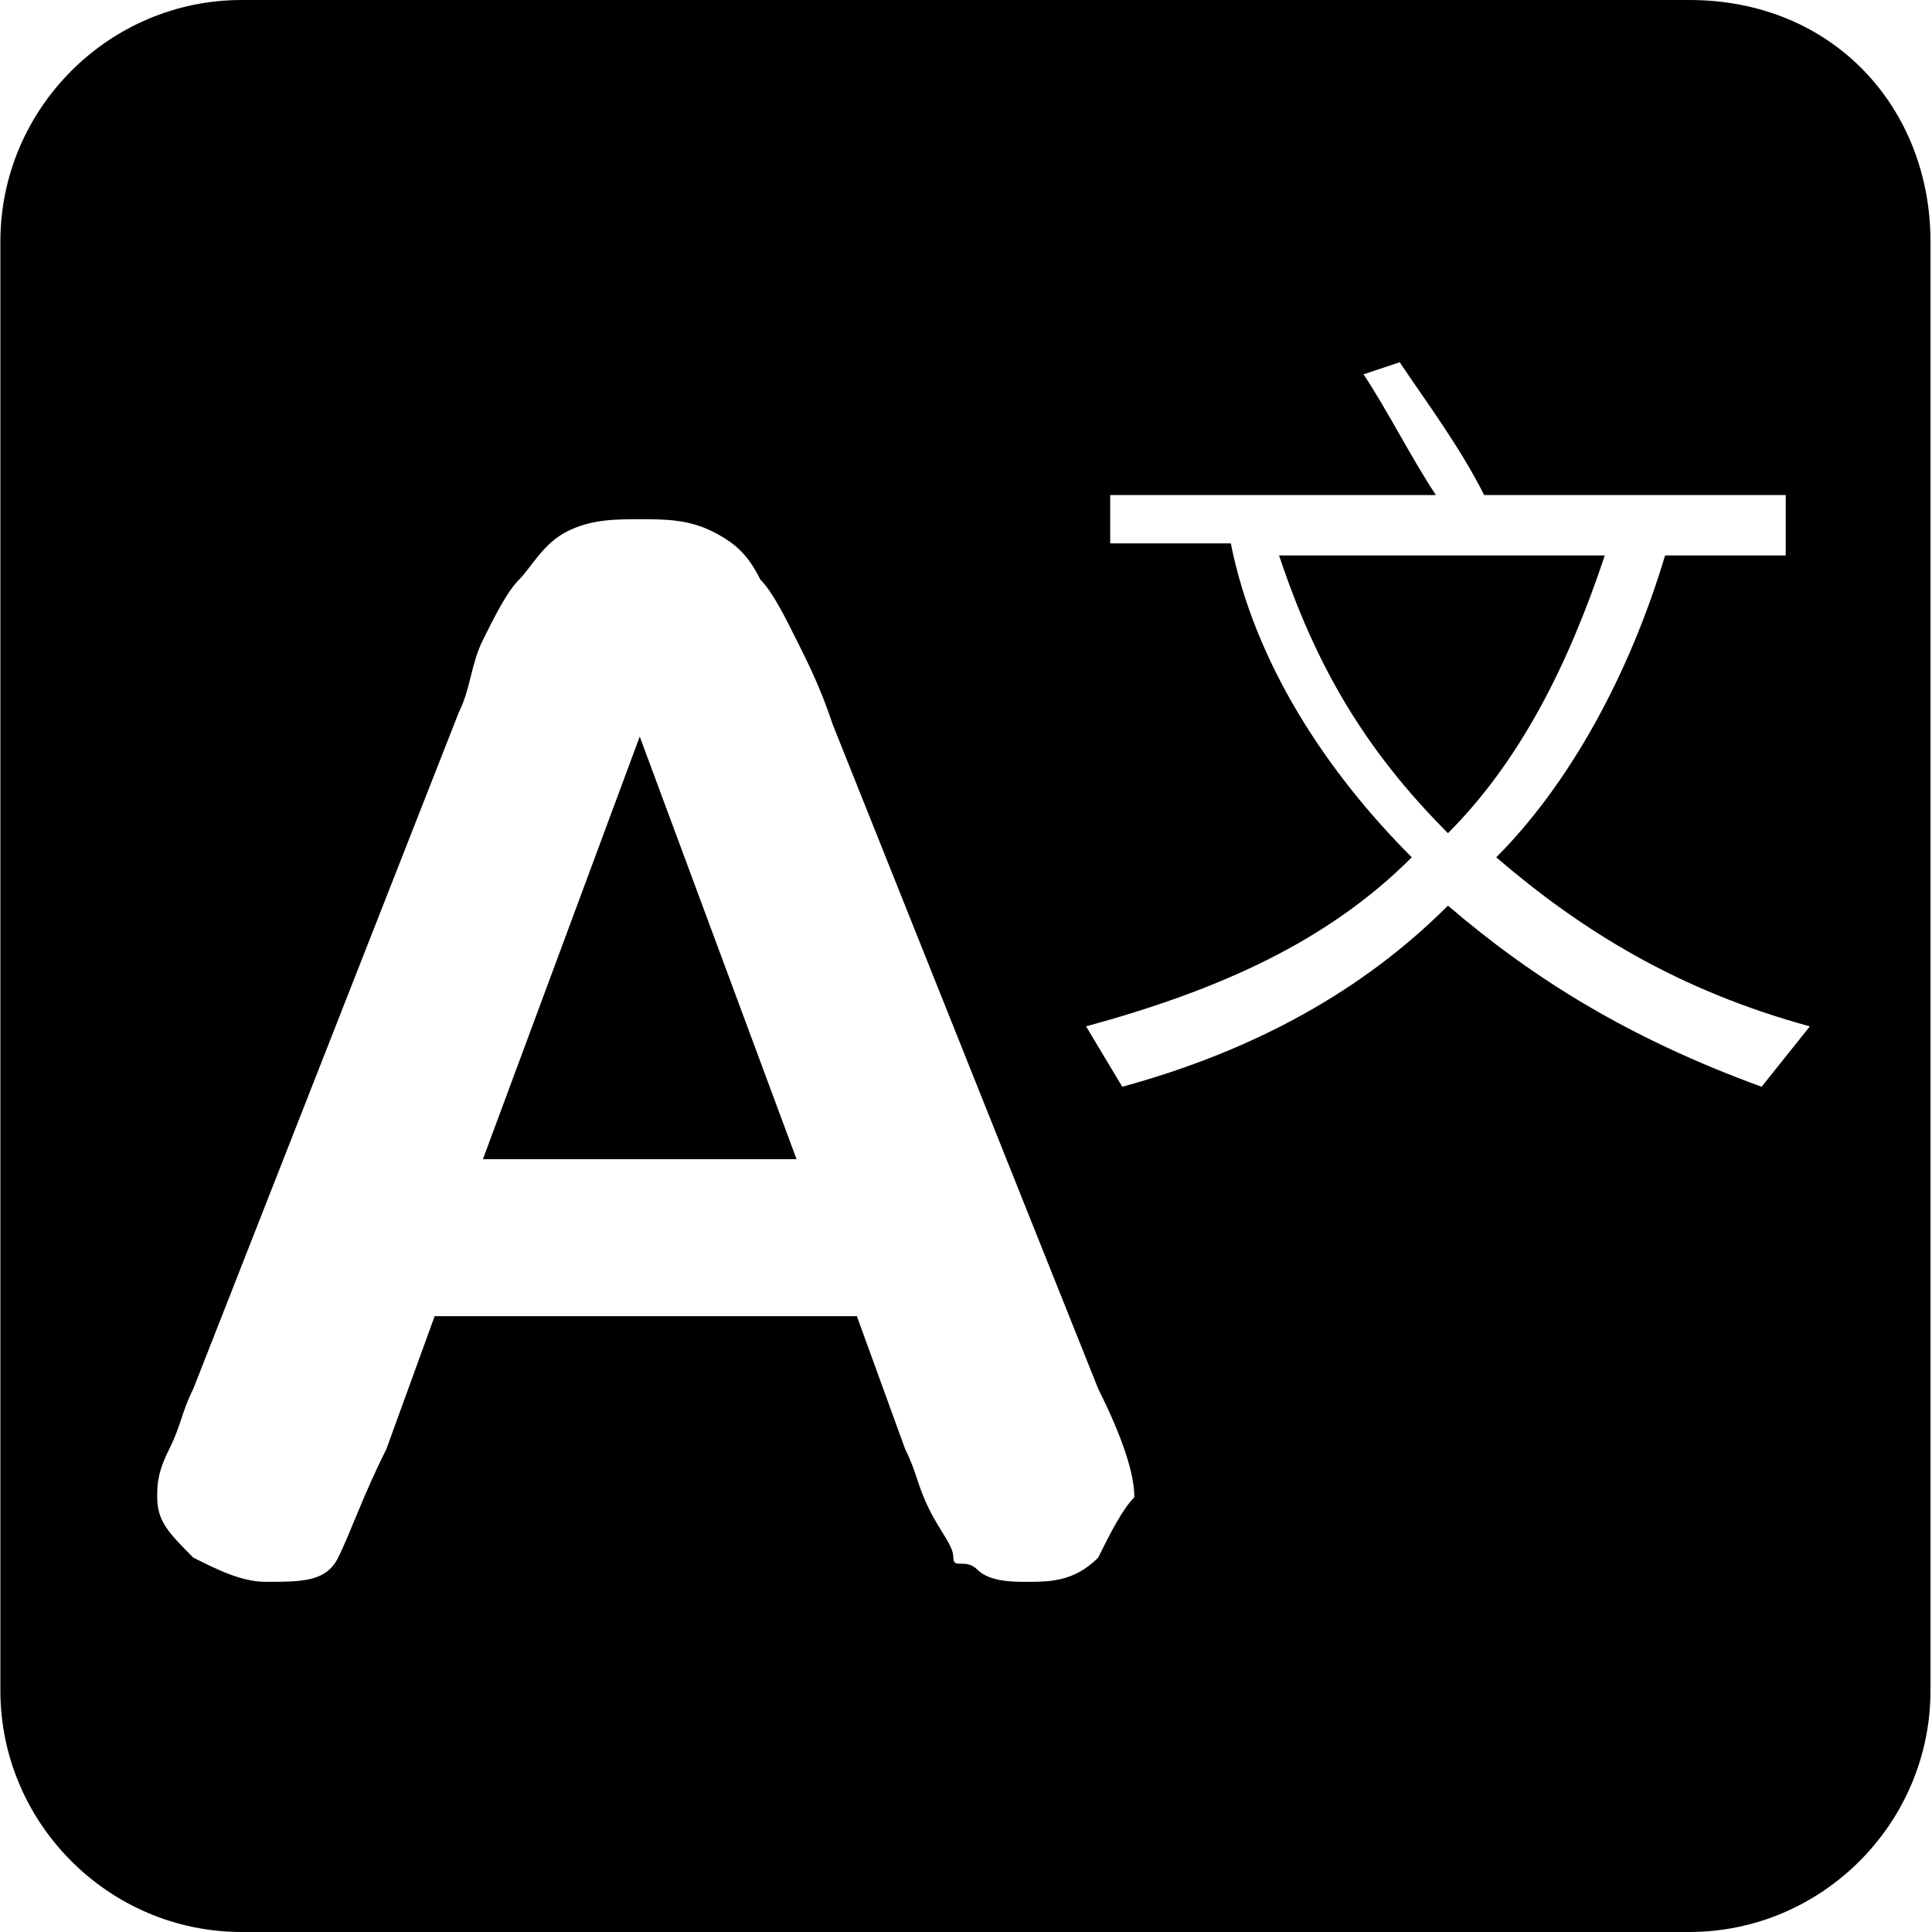
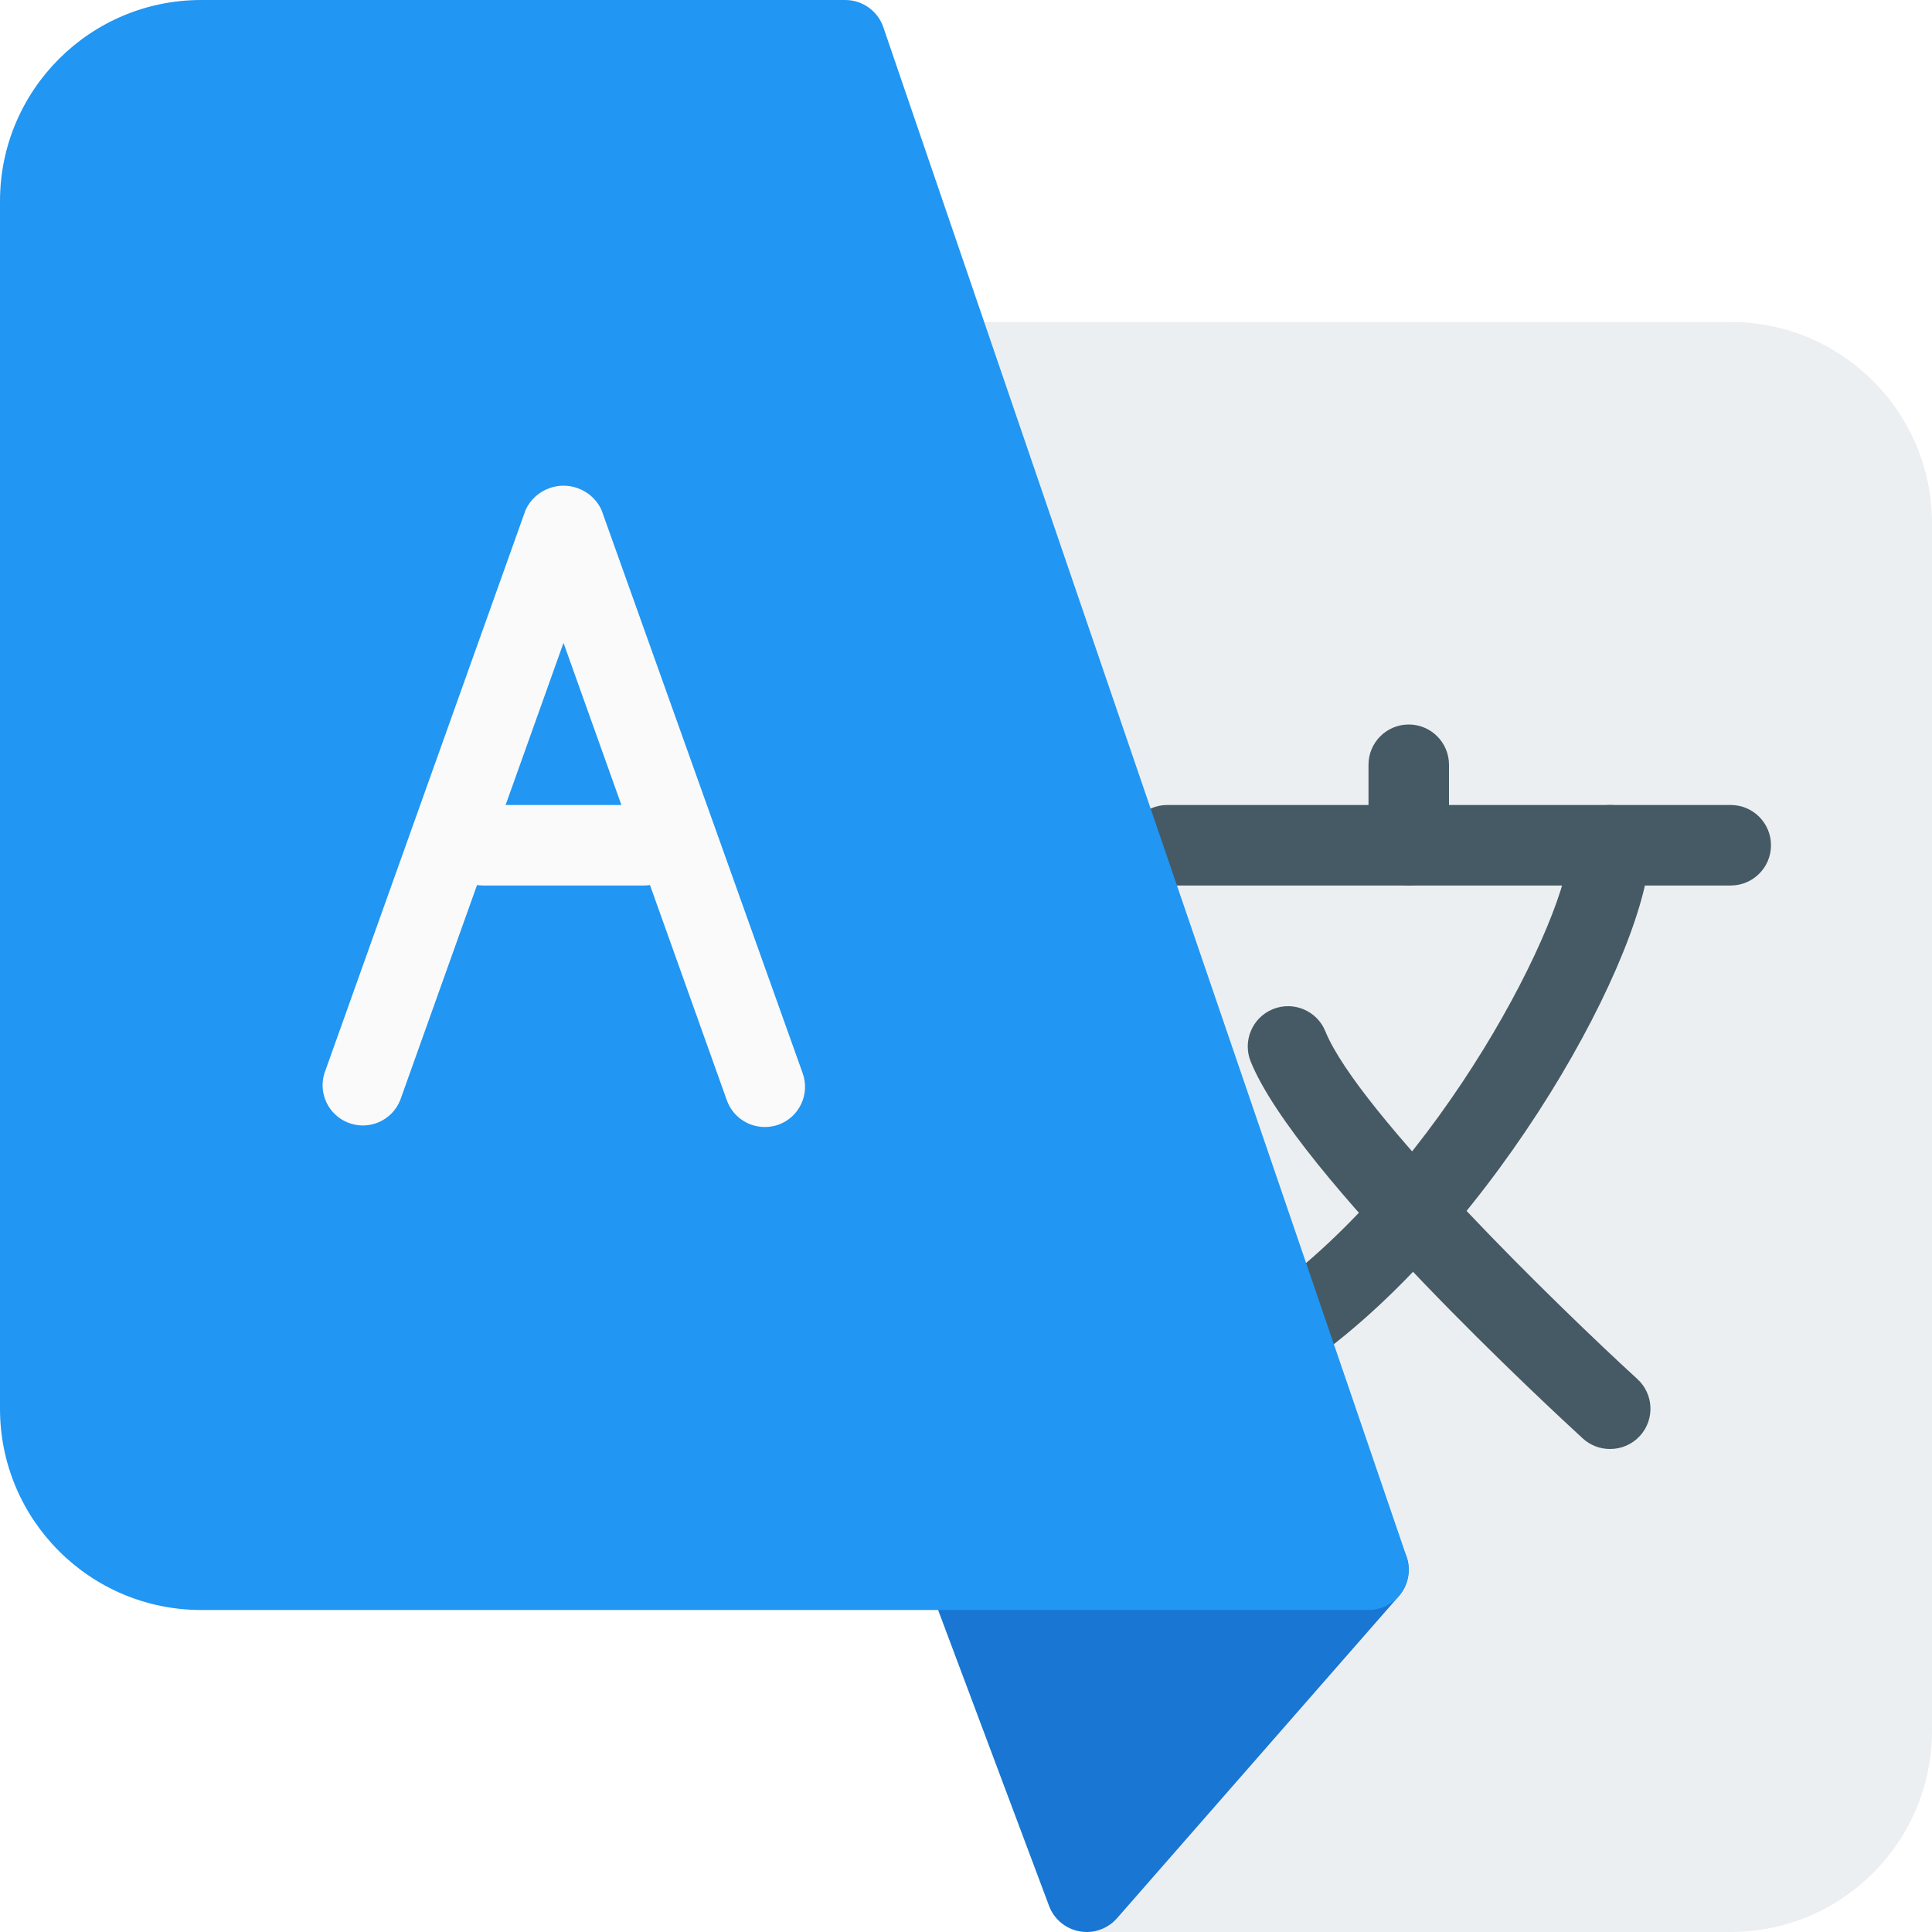
- <svg xmlns="http://www.w3.org/2000/svg" width="128" height="128">
-   <path d="M84.742 36.8c2.398 7.2 5.595 12.8 11.19 18.4 4.795-4.8 7.992-11.2 10.39-18.4h-21.58zm-52.748 40h20.78l-10.39-28-10.39 28z" />
-   <path d="M111.916 0H16.009C7.218 0 .025 7.2.025 16v96c0 8.8 7.193 16 15.984 16h95.907c8.791 0 15.984-7.2 15.984-16V16c0-8.8-6.394-16-15.984-16zM72.754 103.2c-1.598 1.6-3.197 1.6-4.795 1.6-.8 0-2.398 0-3.197-.8-.8-.8-1.599 0-1.599-.8s-.799-1.6-1.598-3.2c-.8-1.6-.8-2.4-1.599-4l-3.196-8.8H28.797L25.6 96c-1.598 3.2-2.398 5.6-3.197 7.2-.8 1.6-2.398 1.6-4.795 1.6-1.599 0-3.197-.8-4.796-1.6-1.598-1.6-2.397-2.4-2.397-4 0-.8 0-1.6.799-3.2.8-1.6.8-2.4 1.598-4l17.583-44.8c.8-1.6.8-3.2 1.599-4.8.799-1.6 1.598-3.2 2.397-4 .8-.8 1.599-2.4 3.197-3.2 1.599-.8 3.197-.8 4.796-.8 1.598 0 3.196 0 4.795.8 1.598.8 2.398 1.6 3.197 3.2.799.8 1.598 2.4 2.397 4 .8 1.6 1.599 3.2 2.398 5.6l17.583 44c1.598 3.2 2.398 5.6 2.398 7.2-.8.8-1.599 2.4-2.398 4zM116.711 72c-8.791-3.2-15.185-7.2-20.78-12-5.594 5.6-12.787 9.6-21.579 12l-2.397-4c8.791-2.4 15.984-5.6 21.579-11.2C87.939 51.2 83.144 44 81.545 36h-7.992v-3.2h21.58c-1.6-2.4-3.198-5.6-4.796-8l2.397-.8c1.599 2.4 3.997 5.6 5.595 8.8h19.98v4h-7.992c-2.397 8-6.393 15.2-11.189 20 5.595 4.8 11.988 8.8 20.78 11.2l-3.197 4z" />
+ <svg xmlns="http://www.w3.org/2000/svg" version="1.1" id="Capa_1" x="0px" y="0px" viewBox="0 0 512 512" style="enable-background:new 0 0 512 512;" xml:space="preserve">
+   <path style="fill:#ECEFF1;" d="M458.667,85.333H256c-1.145,0-2.282,0.18-3.371,0.533l-2.56,0.853  c-5.59,1.86-8.614,7.899-6.754,13.488c0.011,0.034,0.023,0.067,0.034,0.101l107.221,313.323l-70.613,80.683  c-3.876,4.436-3.423,11.175,1.013,15.051c1.946,1.701,4.444,2.637,7.029,2.634h170.667C488.122,512,512,488.122,512,458.667v-320  C512,109.211,488.122,85.333,458.667,85.333z" />
+   <path style="fill:#1976D2;" d="M372.373,411.584c-1.731-3.806-5.526-6.25-9.707-6.251H256c-5.891,0-10.667,4.776-10.667,10.667  c0,1.282,0.231,2.554,0.683,3.755l32,85.333c1.321,3.513,4.392,6.073,8.085,6.741c0.627,0.108,1.262,0.165,1.899,0.171  c3.075-0.003,5.998-1.333,8.021-3.648l74.667-85.333C373.445,419.868,374.104,415.396,372.373,411.584z" />
+   <g>
+     <path style="fill:#455A64;" d="M458.667,234.667H309.333c-5.891,0-10.667-4.776-10.667-10.667c0-5.891,4.776-10.667,10.667-10.667   h149.333c5.891,0,10.667,4.776,10.667,10.667C469.333,229.891,464.558,234.667,458.667,234.667z" />
+     <path style="fill:#455A64;" d="M373.333,234.667c-5.891,0-10.667-4.776-10.667-10.667v-21.333c0-5.891,4.776-10.667,10.667-10.667   S384,196.776,384,202.667V224C384,229.891,379.224,234.667,373.333,234.667z" />
+     <path style="fill:#455A64;" d="M341.333,362.667c-5.891-0.005-10.663-4.785-10.657-10.676c0.003-3.443,1.668-6.673,4.471-8.673   C381.867,310.123,416,242.453,416,224c0-5.891,4.776-10.667,10.667-10.667c5.891,0,10.667,4.776,10.667,10.667   c0,28.117-41.109,102.101-89.813,136.683C345.714,361.971,343.552,362.665,341.333,362.667z" />
+     <path style="fill:#455A64;" d="M426.667,384c-2.669,0.003-5.241-0.994-7.211-2.795c-7.723-7.083-75.904-70.059-88-99.861   c-2.221-5.461,0.406-11.688,5.867-13.909s11.688,0.406,13.909,5.867c8.725,21.504,62.635,73.813,82.667,92.139   c4.359,3.962,4.681,10.708,0.719,15.068C432.583,382.747,429.692,384.016,426.667,384z" />
+   </g>
+   <path style="fill:#2196F3;" d="M372.757,412.544L234.091,7.211C232.614,2.898,228.559,0,224,0H53.333C23.878,0,0,23.878,0,53.333  v320c0,29.455,23.878,53.333,53.333,53.333h309.333c5.891,0,10.666-4.776,10.666-10.667  C373.333,414.824,373.138,413.656,372.757,412.544z" />
+   <g>
+     <path style="fill:#FAFAFA;" d="M202.667,298.667c-4.51,0.001-8.533-2.835-10.048-7.083l-43.285-121.216l-43.285,121.216   c-2.203,5.464-8.418,8.107-13.882,5.904c-5.155-2.078-7.85-7.767-6.193-13.072l53.333-149.333   c2.609-5.543,9.218-7.922,14.761-5.314c2.335,1.099,4.214,2.978,5.314,5.314l53.333,149.333c1.986,5.531-0.876,11.627-6.4,13.632   C205.143,298.463,203.909,298.672,202.667,298.667z" />
+     <path style="fill:#FAFAFA;" d="M170.667,234.667H128c-5.891,0-10.667-4.776-10.667-10.667c0-5.891,4.776-10.667,10.667-10.667   h42.667c5.891,0,10.667,4.776,10.667,10.667C181.333,229.891,176.558,234.667,170.667,234.667z" />
+   </g>
+   <g>
+ </g>
+   <g>
+ </g>
+   <g>
+ </g>
+   <g>
+ </g>
+   <g>
+ </g>
+   <g>
+ </g>
+   <g>
+ </g>
+   <g>
+ </g>
+   <g>
+ </g>
+   <g>
+ </g>
+   <g>
+ </g>
+   <g>
+ </g>
+   <g>
+ </g>
+   <g>
+ </g>
+   <g>
+ </g>
</svg>
